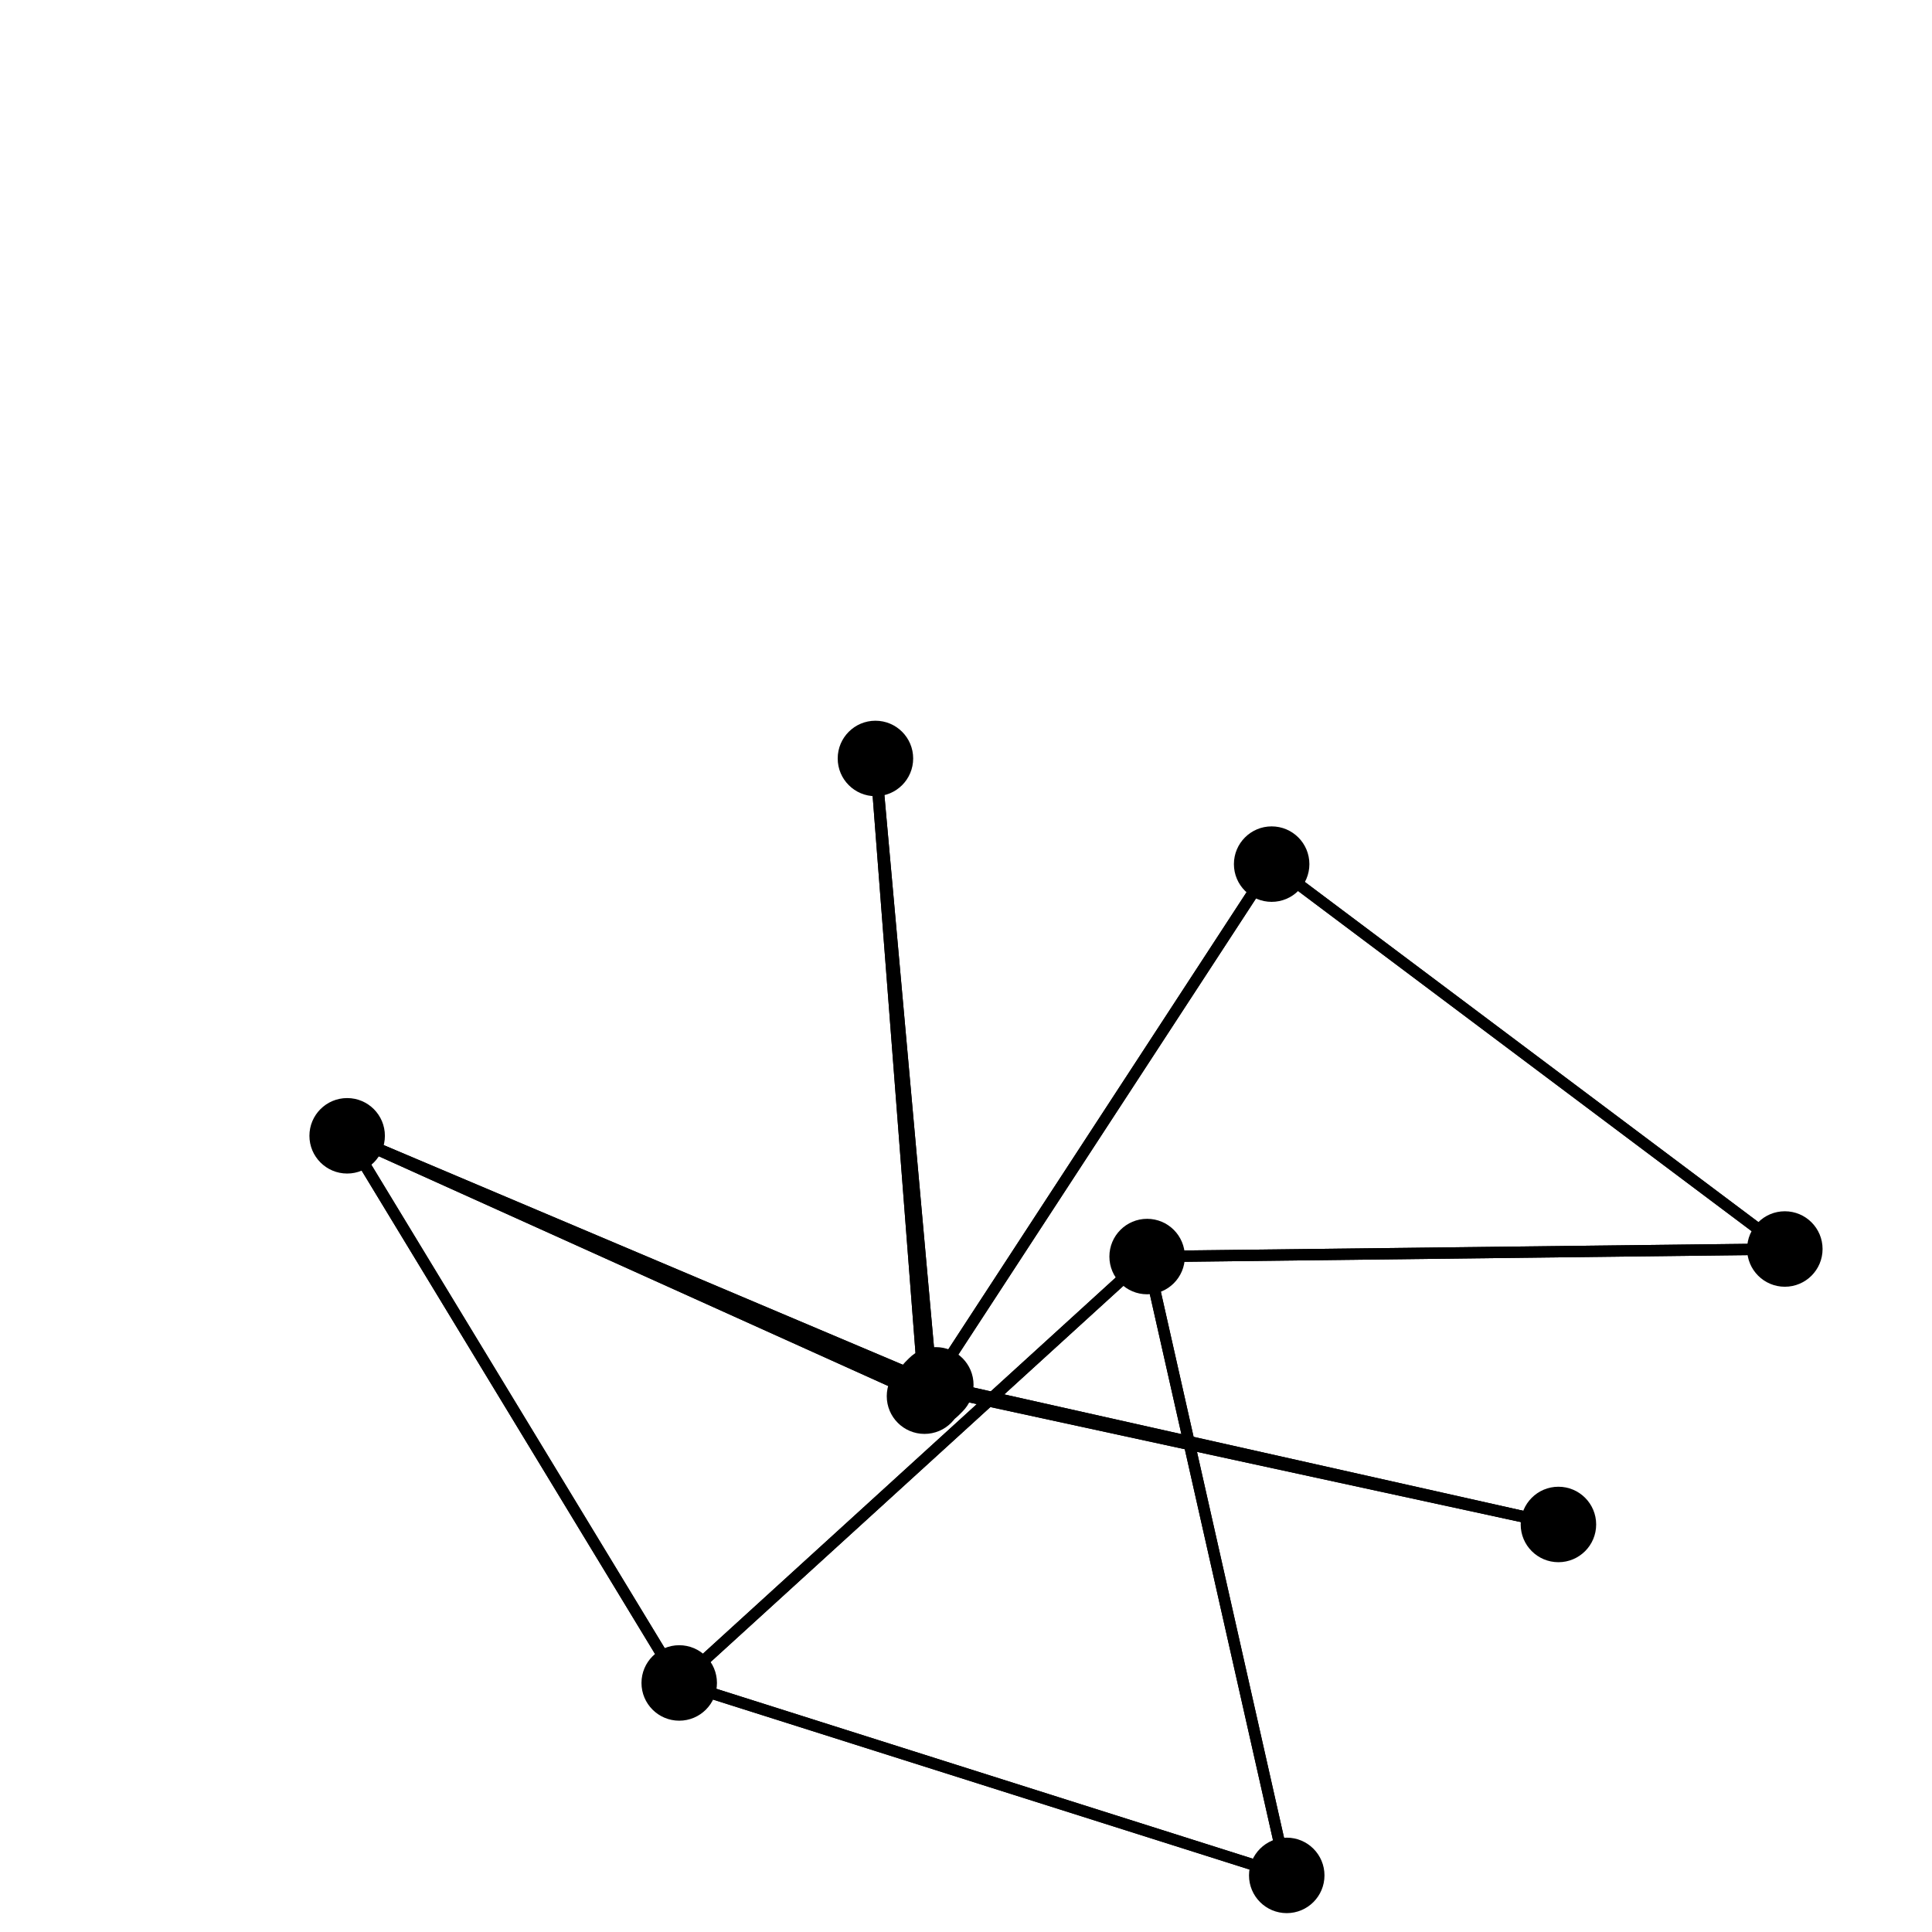
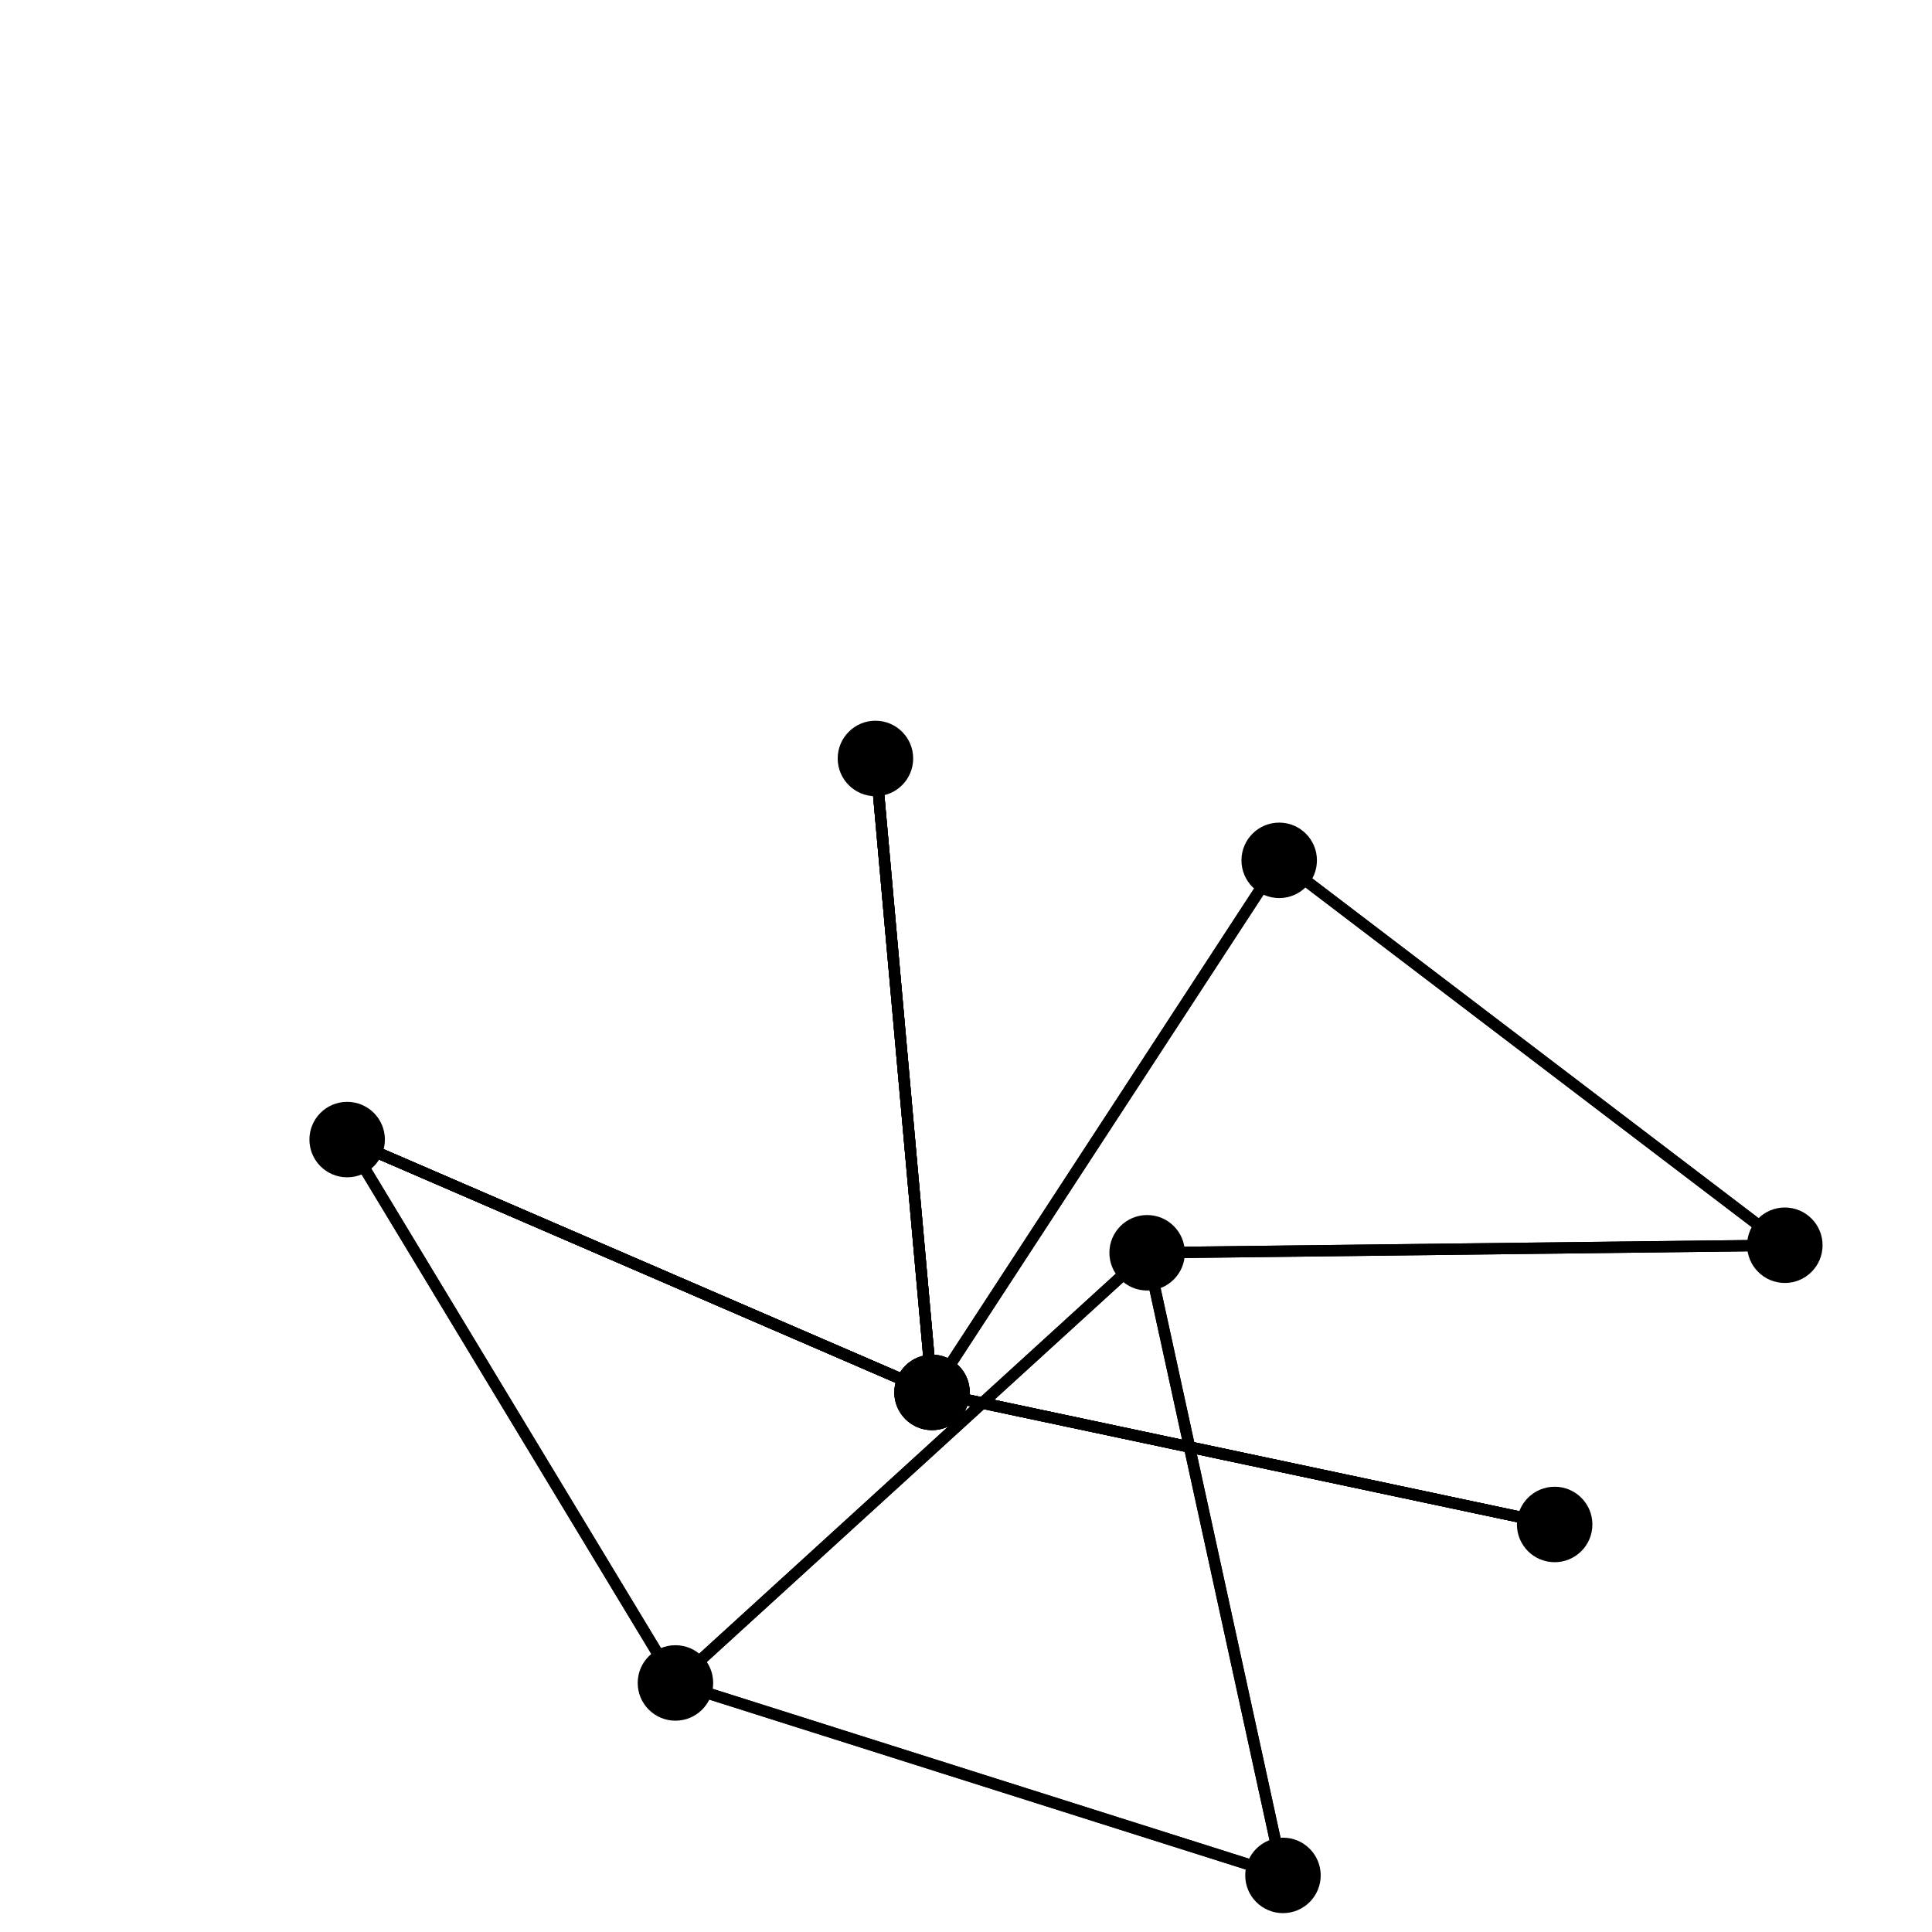
<svg xmlns="http://www.w3.org/2000/svg" width="512" height="512" style="background: white" version="1.1">
-   <circle cx="341" cy="497" r="10" />
-   <circle cx="180" cy="446" r="10" />
-   <circle cx="92" cy="301" r="10" />
-   <circle cx="248" cy="367" r="10" />
-   <circle cx="413" cy="404" r="10" />
-   <circle cx="247" cy="368" r="10" />
+   <circle cx="340" cy="497" r="10" />
+   <circle cx="179" cy="446" r="10" />
+   <circle cx="92" cy="302" r="10" />
+   <circle cx="247" cy="369" r="10" />
+   <circle cx="412" cy="404" r="10" />
+   <circle cx="247" cy="369" r="10" />
  <circle cx="232" cy="201" r="10" />
-   <circle cx="245" cy="370" r="10" />
-   <circle cx="337" cy="229" r="10" />
-   <circle cx="473" cy="331" r="10" />
-   <circle cx="304" cy="333" r="10" />
-   <line x1="341" y1="497" x2="180" y2="446" stroke="black" stroke-width="3" />
-   <line x1="341" y1="497" x2="304" y2="333" stroke="black" stroke-width="3" />
-   <line x1="180" y1="446" x2="341" y2="497" stroke="black" stroke-width="3" />
-   <line x1="180" y1="446" x2="92" y2="301" stroke="black" stroke-width="3" />
-   <line x1="180" y1="446" x2="304" y2="333" stroke="black" stroke-width="3" />
-   <line x1="92" y1="301" x2="180" y2="446" stroke="black" stroke-width="3" />
-   <line x1="92" y1="301" x2="248" y2="367" stroke="black" stroke-width="3" />
-   <line x1="92" y1="301" x2="245" y2="370" stroke="black" stroke-width="3" />
-   <line x1="92" y1="301" x2="247" y2="368" stroke="black" stroke-width="3" />
-   <line x1="248" y1="367" x2="92" y2="301" stroke="black" stroke-width="3" />
-   <line x1="248" y1="367" x2="413" y2="404" stroke="black" stroke-width="3" />
-   <line x1="413" y1="404" x2="248" y2="367" stroke="black" stroke-width="3" />
-   <line x1="413" y1="404" x2="247" y2="368" stroke="black" stroke-width="3" />
-   <line x1="247" y1="368" x2="413" y2="404" stroke="black" stroke-width="3" />
-   <line x1="247" y1="368" x2="232" y2="201" stroke="black" stroke-width="3" />
-   <line x1="247" y1="368" x2="92" y2="301" stroke="black" stroke-width="3" />
-   <line x1="232" y1="201" x2="247" y2="368" stroke="black" stroke-width="3" />
-   <line x1="232" y1="201" x2="245" y2="370" stroke="black" stroke-width="3" />
-   <line x1="245" y1="370" x2="232" y2="201" stroke="black" stroke-width="3" />
-   <line x1="245" y1="370" x2="337" y2="229" stroke="black" stroke-width="3" />
-   <line x1="245" y1="370" x2="92" y2="301" stroke="black" stroke-width="3" />
-   <line x1="337" y1="229" x2="245" y2="370" stroke="black" stroke-width="3" />
-   <line x1="337" y1="229" x2="473" y2="331" stroke="black" stroke-width="3" />
-   <line x1="473" y1="331" x2="337" y2="229" stroke="black" stroke-width="3" />
-   <line x1="473" y1="331" x2="304" y2="333" stroke="black" stroke-width="3" />
-   <line x1="304" y1="333" x2="473" y2="331" stroke="black" stroke-width="3" />
-   <line x1="304" y1="333" x2="341" y2="497" stroke="black" stroke-width="3" />
-   <line x1="304" y1="333" x2="180" y2="446" stroke="black" stroke-width="3" />
+   <circle cx="247" cy="369" r="10" />
+   <circle cx="339" cy="228" r="10" />
+   <circle cx="473" cy="330" r="10" />
+   <circle cx="304" cy="332" r="10" />
+   <line x1="340" y1="497" x2="179" y2="446" stroke="black" stroke-width="3" />
+   <line x1="340" y1="497" x2="304" y2="332" stroke="black" stroke-width="3" />
+   <line x1="179" y1="446" x2="340" y2="497" stroke="black" stroke-width="3" />
+   <line x1="179" y1="446" x2="92" y2="302" stroke="black" stroke-width="3" />
+   <line x1="179" y1="446" x2="304" y2="332" stroke="black" stroke-width="3" />
+   <line x1="92" y1="302" x2="179" y2="446" stroke="black" stroke-width="3" />
+   <line x1="92" y1="302" x2="247" y2="369" stroke="black" stroke-width="3" />
+   <line x1="92" y1="302" x2="247" y2="369" stroke="black" stroke-width="3" />
+   <line x1="92" y1="302" x2="247" y2="369" stroke="black" stroke-width="3" />
+   <line x1="247" y1="369" x2="92" y2="302" stroke="black" stroke-width="3" />
+   <line x1="247" y1="369" x2="412" y2="404" stroke="black" stroke-width="3" />
+   <line x1="412" y1="404" x2="247" y2="369" stroke="black" stroke-width="3" />
+   <line x1="412" y1="404" x2="247" y2="369" stroke="black" stroke-width="3" />
+   <line x1="247" y1="369" x2="412" y2="404" stroke="black" stroke-width="3" />
+   <line x1="247" y1="369" x2="232" y2="201" stroke="black" stroke-width="3" />
+   <line x1="247" y1="369" x2="92" y2="302" stroke="black" stroke-width="3" />
+   <line x1="232" y1="201" x2="247" y2="369" stroke="black" stroke-width="3" />
+   <line x1="232" y1="201" x2="247" y2="369" stroke="black" stroke-width="3" />
+   <line x1="247" y1="369" x2="232" y2="201" stroke="black" stroke-width="3" />
+   <line x1="247" y1="369" x2="339" y2="228" stroke="black" stroke-width="3" />
+   <line x1="247" y1="369" x2="92" y2="302" stroke="black" stroke-width="3" />
+   <line x1="339" y1="228" x2="247" y2="369" stroke="black" stroke-width="3" />
+   <line x1="339" y1="228" x2="473" y2="330" stroke="black" stroke-width="3" />
+   <line x1="473" y1="330" x2="339" y2="228" stroke="black" stroke-width="3" />
+   <line x1="473" y1="330" x2="304" y2="332" stroke="black" stroke-width="3" />
+   <line x1="304" y1="332" x2="473" y2="330" stroke="black" stroke-width="3" />
+   <line x1="304" y1="332" x2="340" y2="497" stroke="black" stroke-width="3" />
+   <line x1="304" y1="332" x2="179" y2="446" stroke="black" stroke-width="3" />
</svg>
